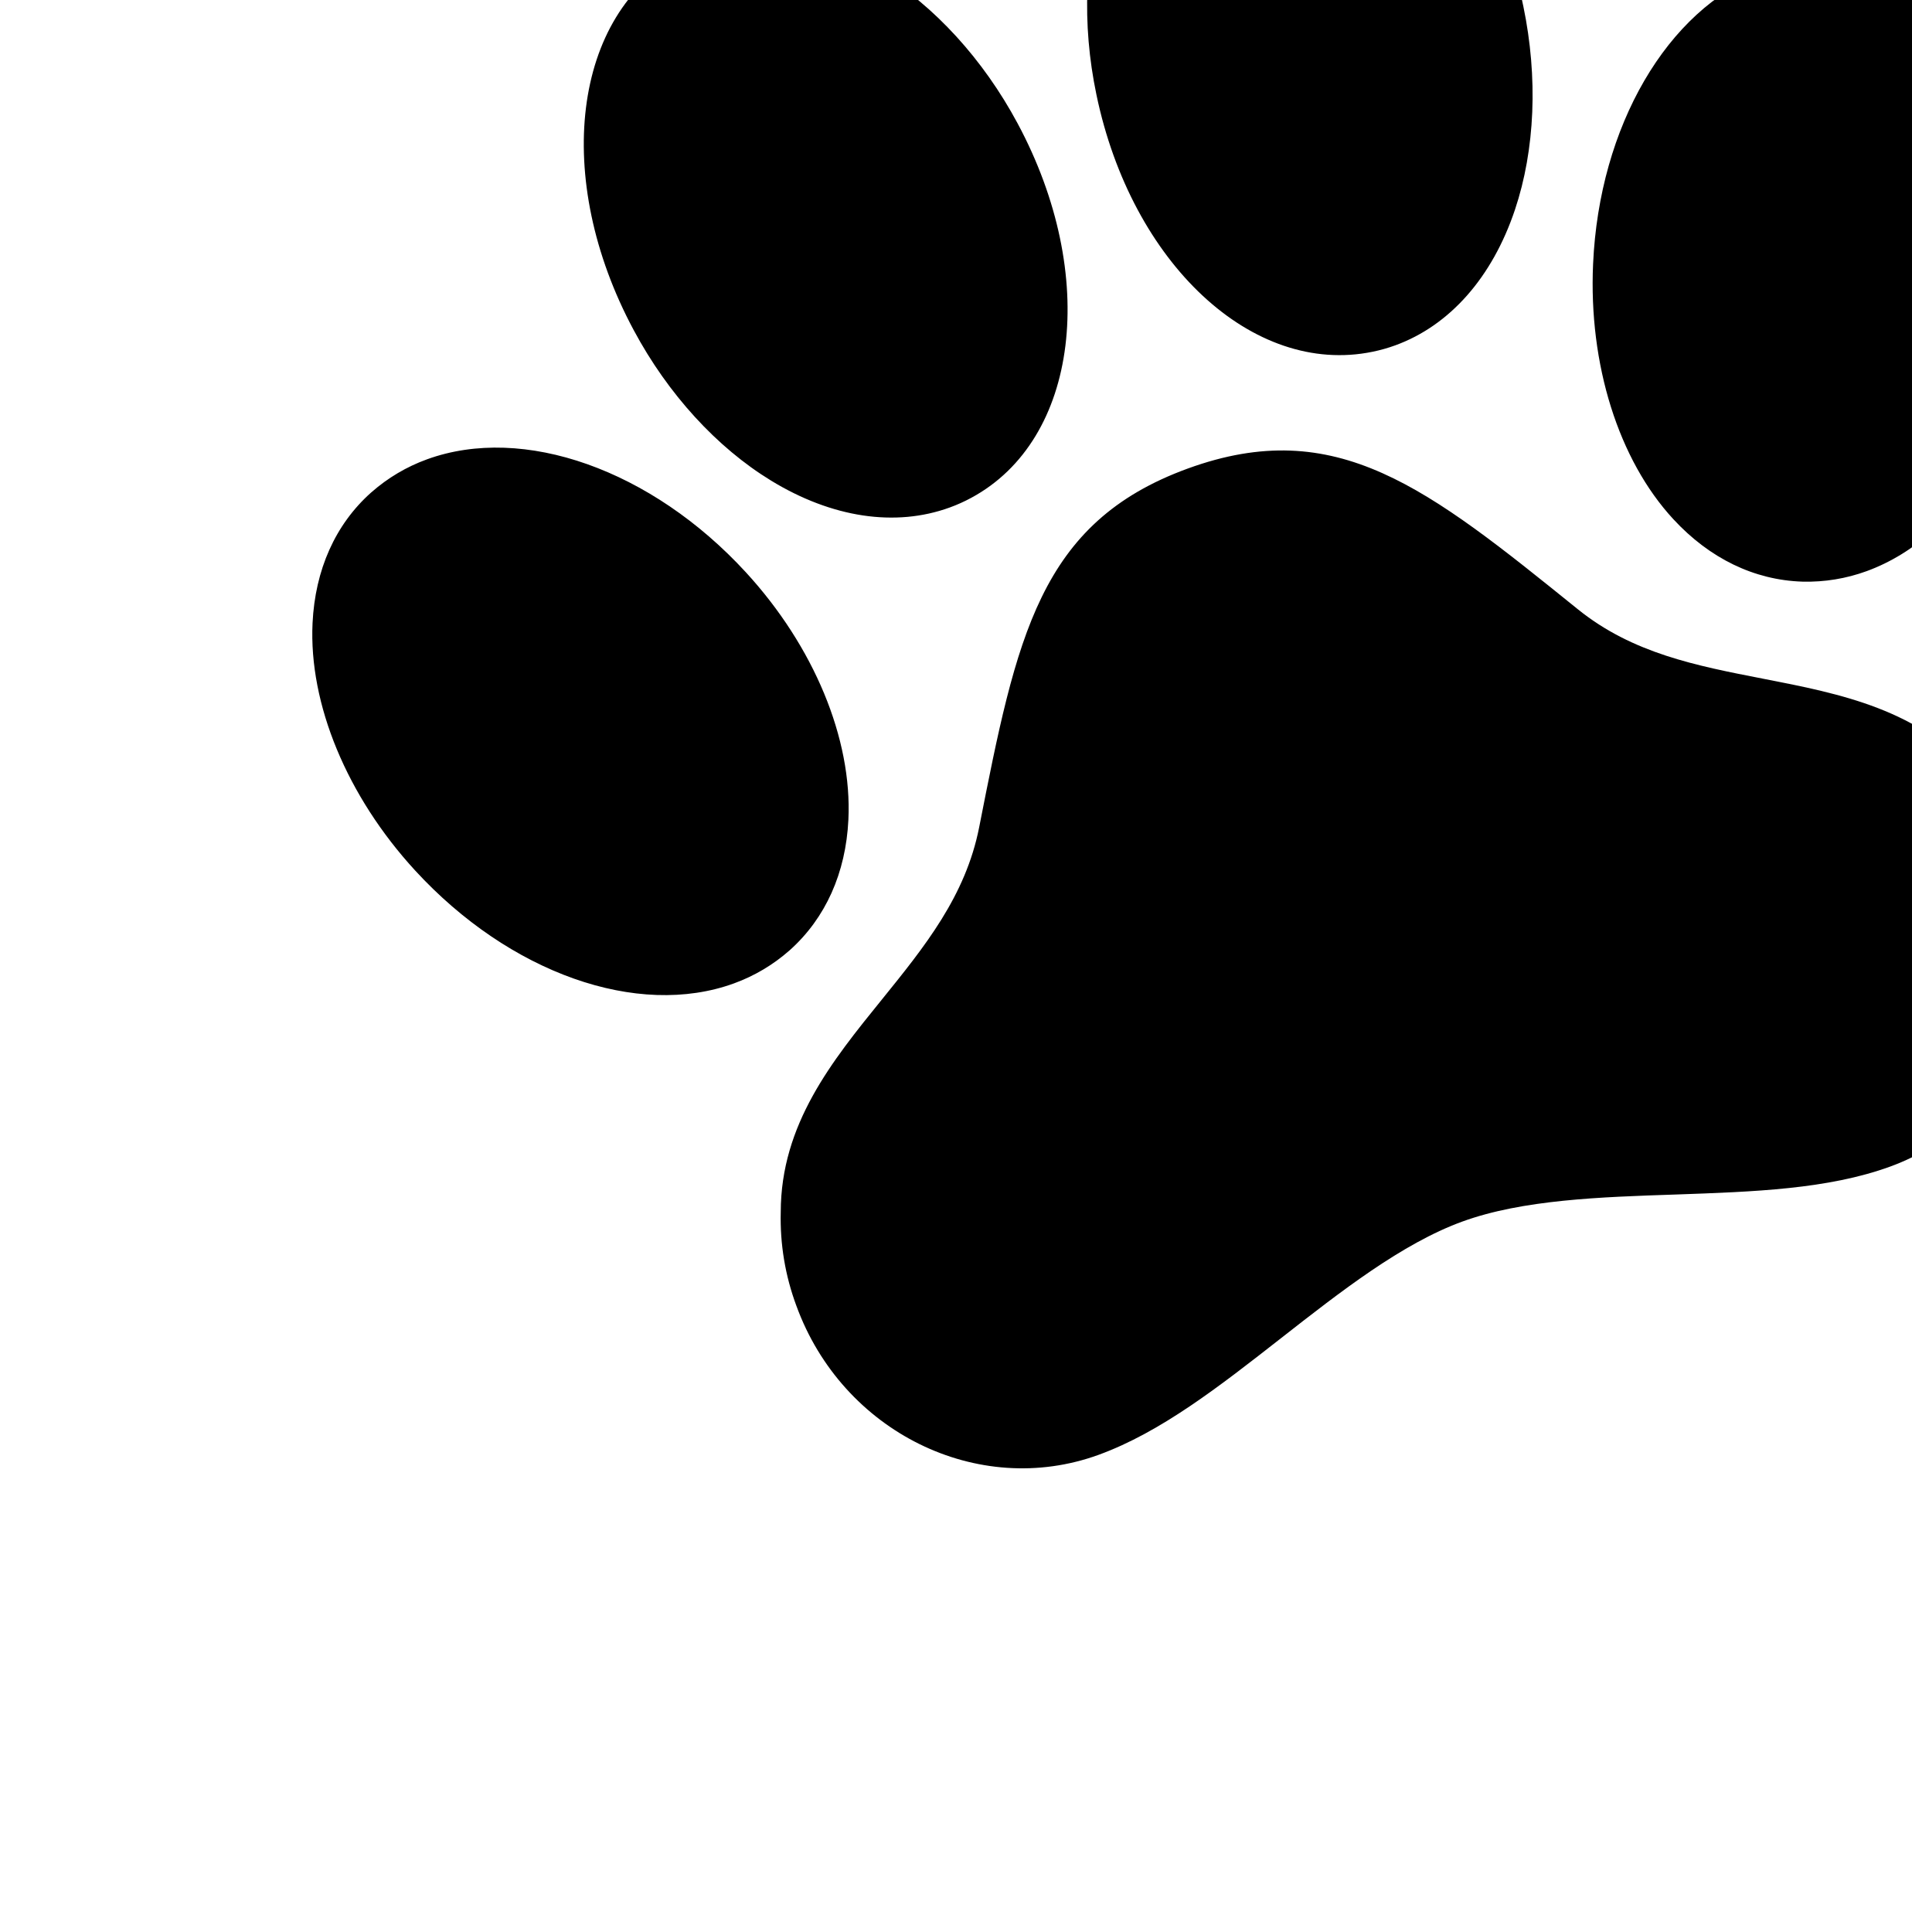
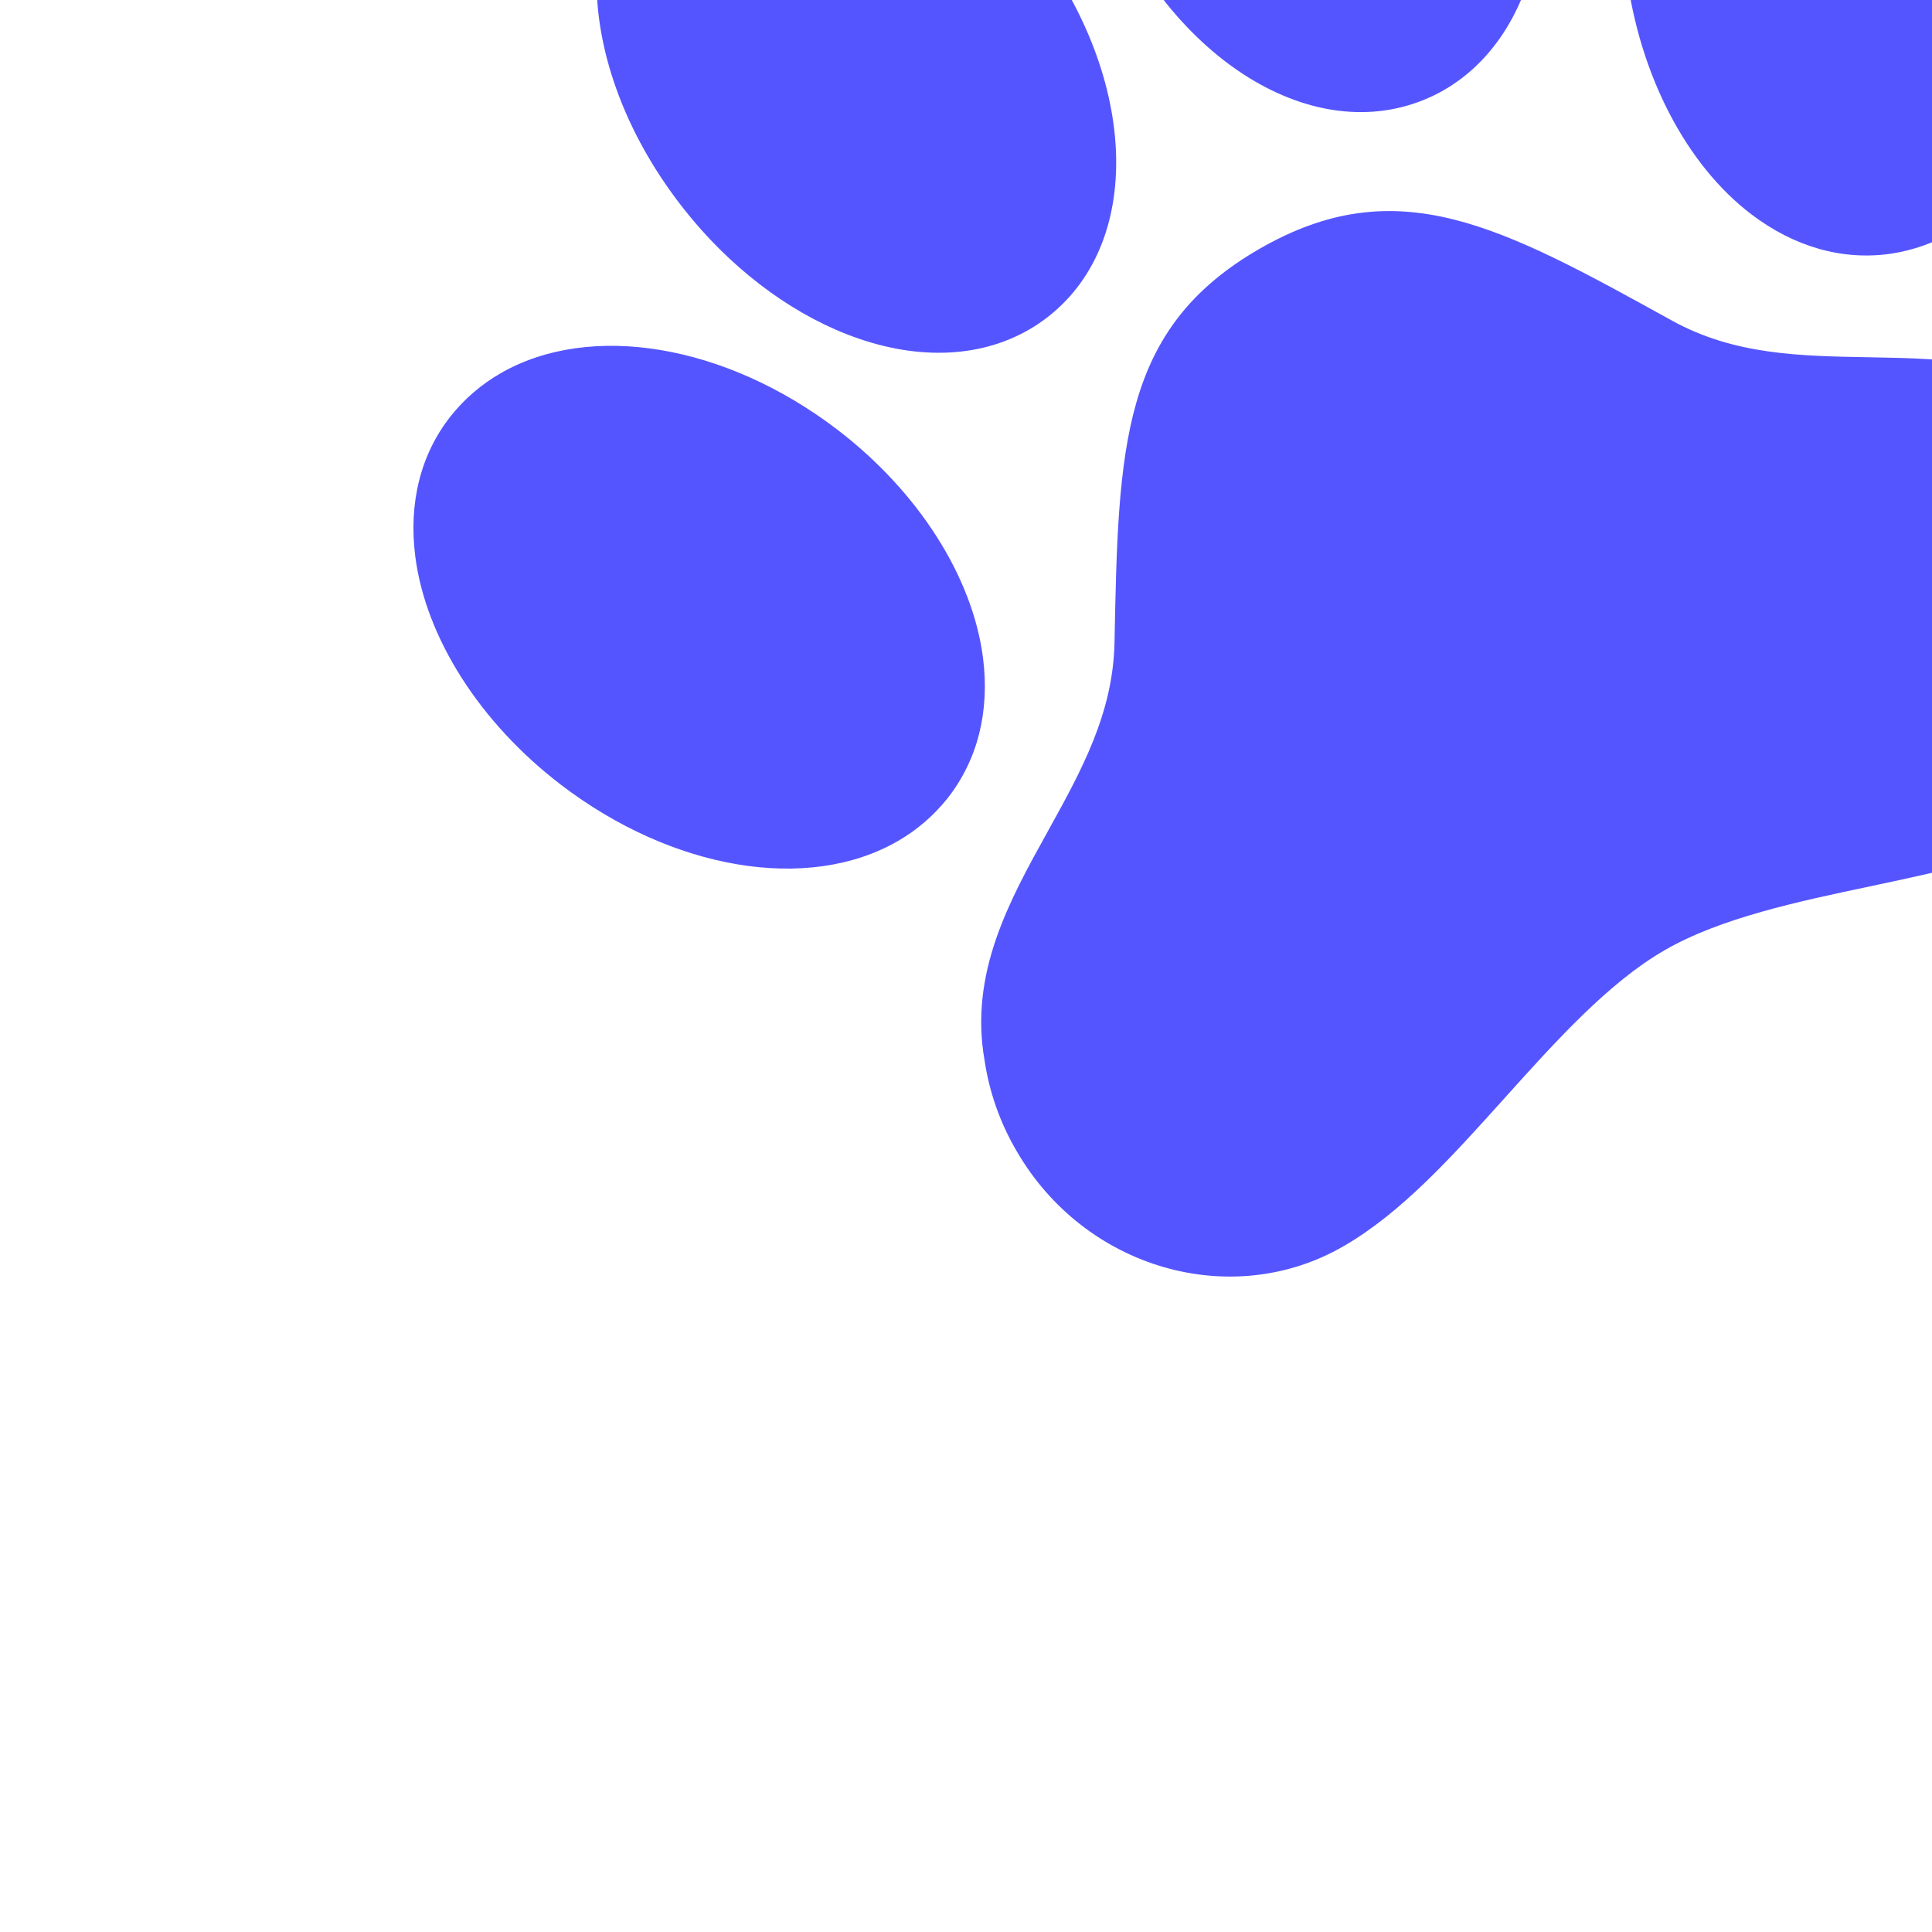
- <svg xmlns="http://www.w3.org/2000/svg" viewBox="0 0 512 512" width="28.4" height="28.7" style="transform: rotate(-20deg)">
+ <svg xmlns="http://www.w3.org/2000/svg" viewBox="0 0 512 512" width="35" height="35" style="transform: rotate(-30deg); fill: #55f;">
  <path d="M490.39 182.75c-5.55-13.19-14.77-22.7-26.67-27.49l-.16-.06a46.46 46.46 0 00-17-3.2h-.64c-27.24.41-55.05 23.56-69.19 57.61-10.37 24.9-11.56 51.68-3.18 71.64 5.54 13.2 14.78 22.71 26.73 27.5l.13.05a46.53 46.53 0 0017 3.2c27.5 0 55.6-23.15 70-57.65 10.24-24.87 11.37-51.63 2.98-71.6zM381.55 329.61c-15.71-9.44-30.56-18.37-40.26-34.41C314.53 250.8 298.37 224 256 224s-58.57 26.8-85.39 71.2c-9.72 16.06-24.6 25-40.36 34.48-18.07 10.86-36.74 22.08-44.8 44.16a66.93 66.93 0 00-4.65 25c0 35.95 28 65.2 62.4 65.2 17.75 0 36.64-6.15 56.63-12.66 19.22-6.26 39.09-12.73 56.27-12.73s37 6.47 56.15 12.73C332.2 457.85 351 464 368.8 464c34.35 0 62.3-29.25 62.3-65.2a67 67 0 00-4.75-25c-8.06-22.1-26.74-33.33-44.8-44.19zM150 188.85c11.9 14.93 27 23.15 42.52 23.15a42.88 42.88 0 006.33-.47c32.37-4.76 52.54-44.26 45.92-90C242 102.3 234.6 84.39 224 71.11 212.12 56.21 197 48 181.49 48a42.88 42.88 0 00-6.33.47c-32.37 4.76-52.54 44.26-45.92 90 2.76 19.2 10.16 37.09 20.76 50.38zM313.16 211.53a42.88 42.88 0 006.33.47c15.53 0 30.62-8.22 42.52-23.15 10.59-13.29 17.95-31.18 20.75-50.4 6.62-45.72-13.55-85.22-45.92-90a42.88 42.88 0 00-6.33-.47C315 48 299.88 56.21 288 71.11c-10.6 13.28-18 31.19-20.76 50.44-6.62 45.72 13.55 85.22 45.92 89.98zM111.59 308.8l.14-.05c11.93-4.79 21.16-14.29 26.69-27.48 8.38-20 7.2-46.75-3.15-71.65C120.94 175.16 92.85 152 65.38 152a46.4 46.4 0 00-17 3.2l-.14.05c-11.9 4.75-21.13 14.29-26.66 27.48-8.38 20-7.2 46.75 3.15 71.65C39.06 288.84 67.15 312 94.62 312a46.4 46.4 0 0016.97-3.2z" />
</svg>
